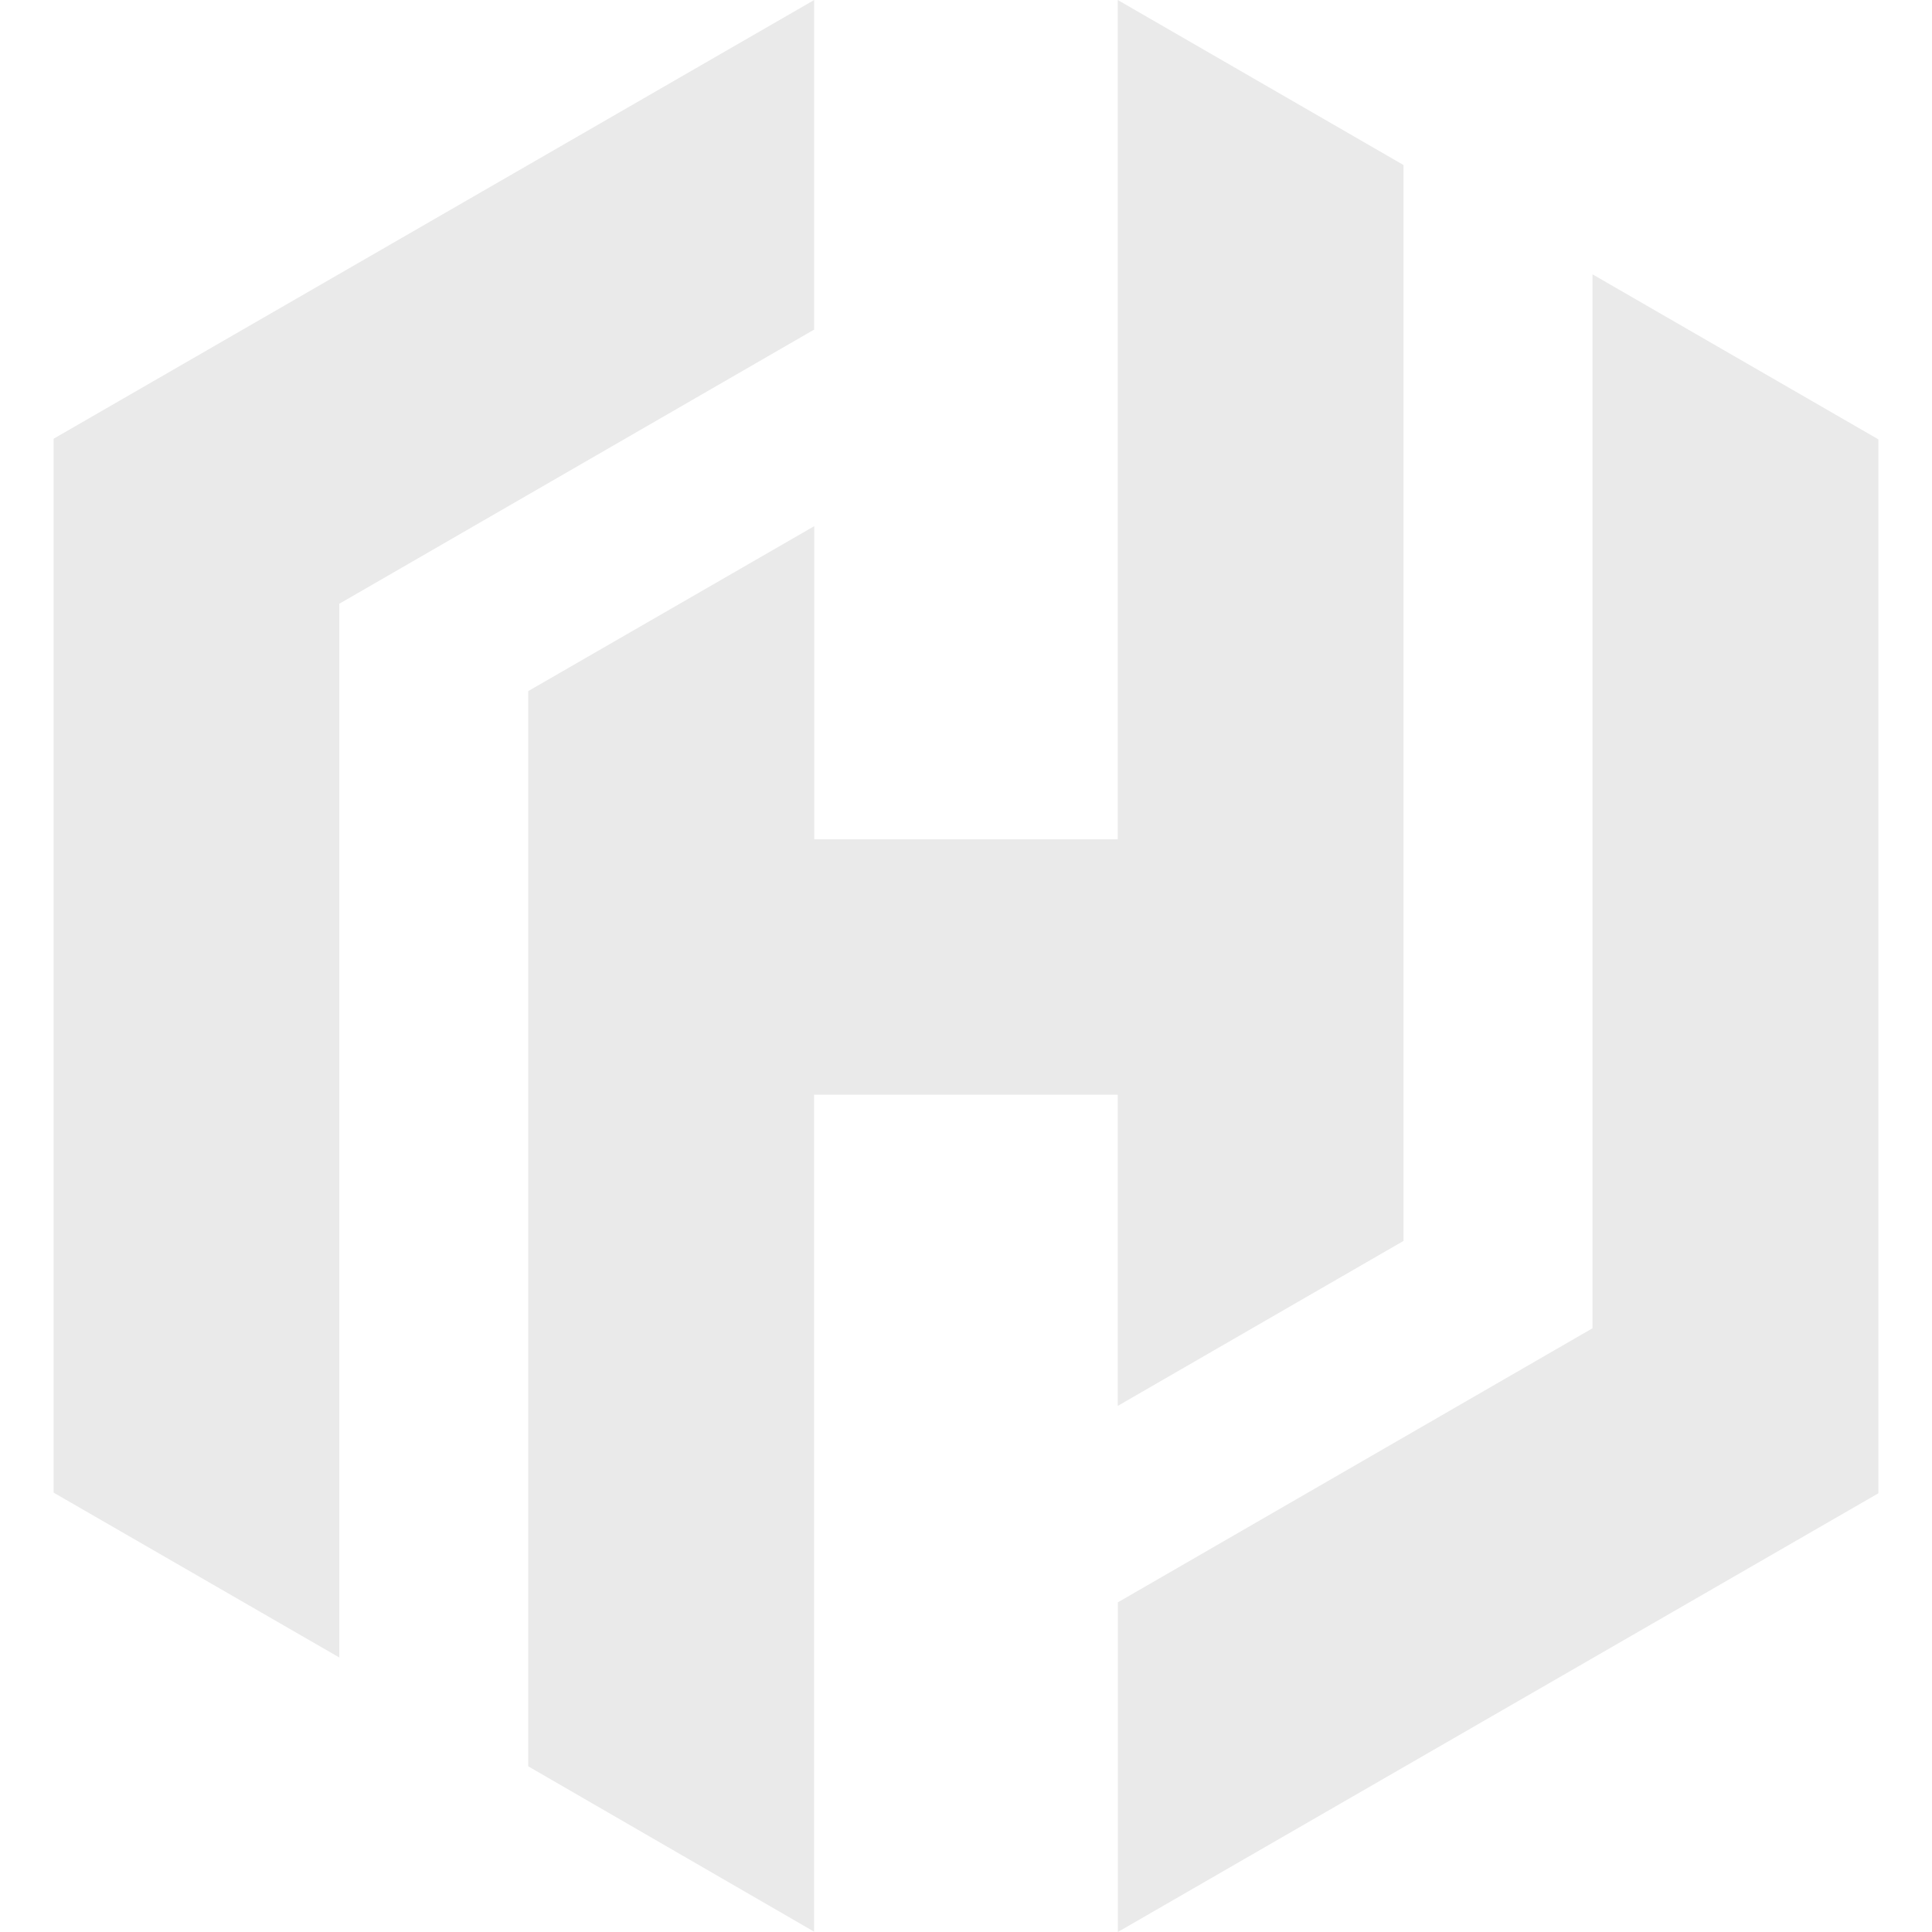
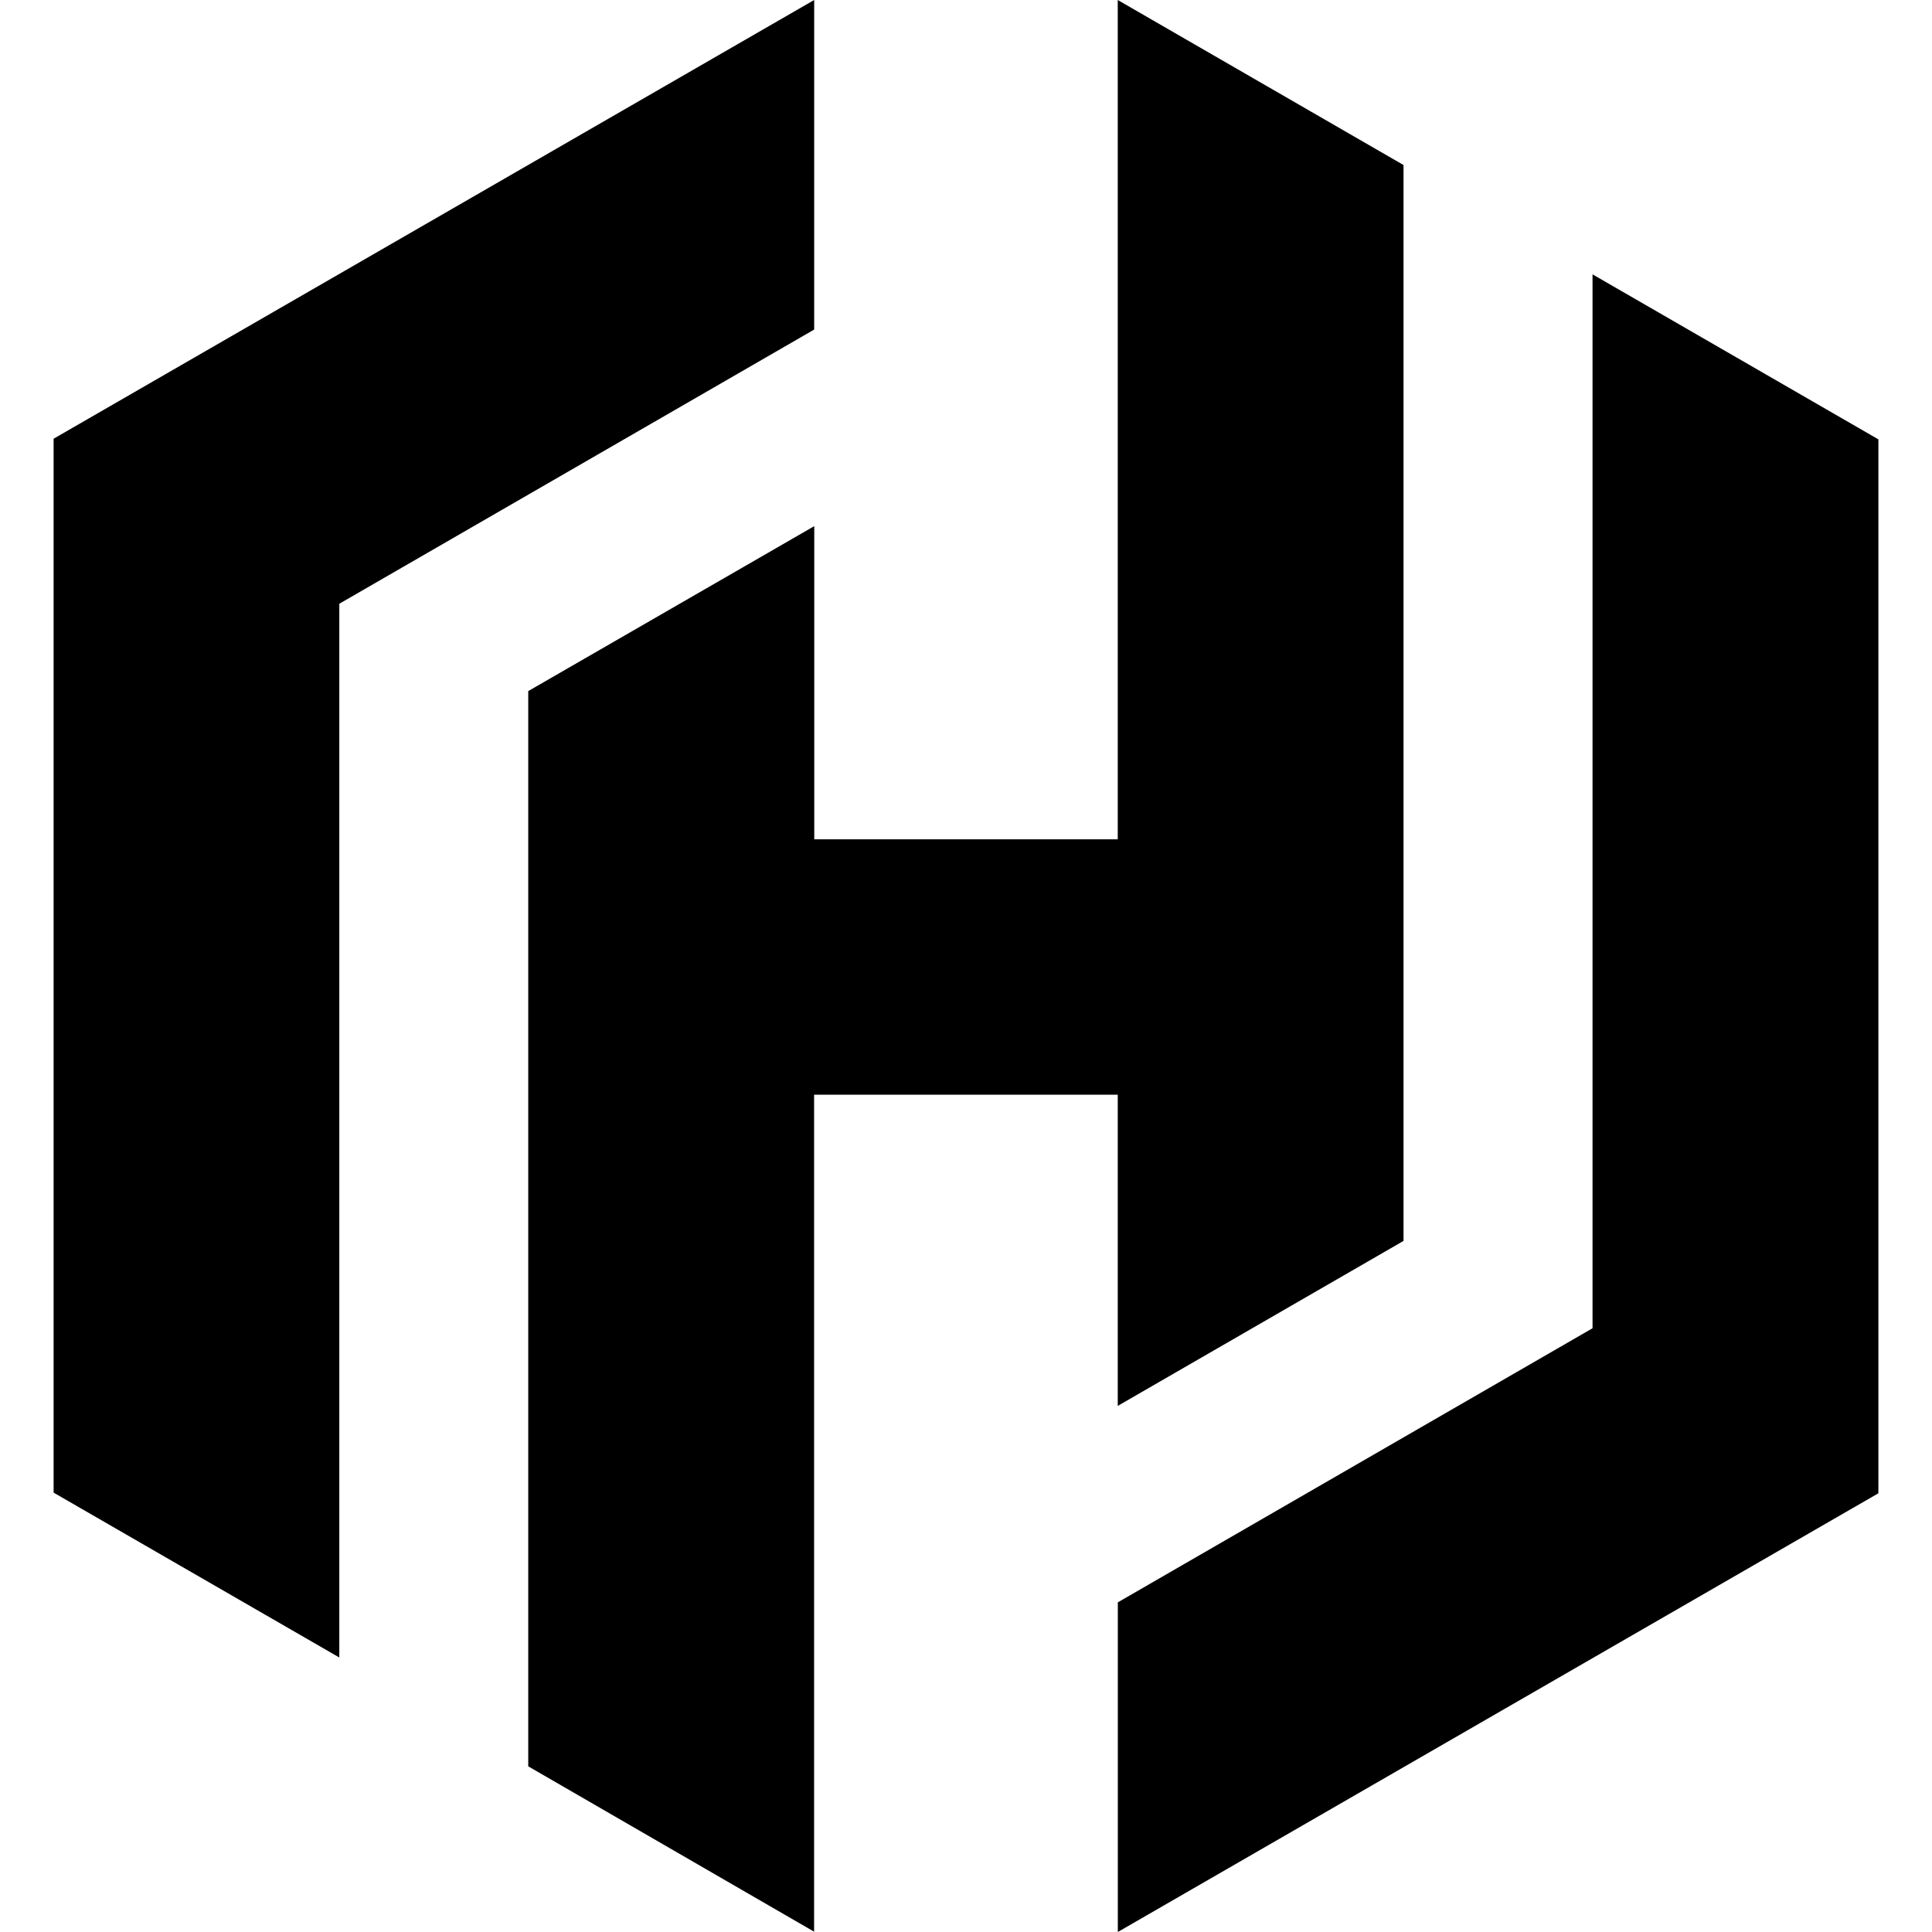
- <svg xmlns="http://www.w3.org/2000/svg" role="img" aria-label="hashicorp" viewBox="0 0 24 24">
-   <path fill="#EAEAEA" d="M10.114 4.094 4.215 7.5v13.09L.666 18.542V5.45L10.114 0v4.094zm3.772 13.37 3.549-2.049V2.05L13.885 0v10.426h-3.77v-3.89L6.562 8.585v13.357l3.551 2.054V13.599h3.772v3.865zM19.783 3.41V16.5l-5.897 3.405V24l9.448-5.45V5.458l-3.551-2.05z" />
+ <svg xmlns="http://www.w3.org/2000/svg" role="img" viewBox="0 0 24 24">
+   <path fill="#000000" d="M10.114 4.094 4.215 7.5v13.09L.666 18.542V5.45L10.114 0v4.094zm3.772 13.37 3.549-2.049V2.05L13.885 0v10.426h-3.77v-3.89L6.562 8.585v13.357l3.551 2.054V13.599h3.772v3.865zM19.783 3.41V16.5l-5.897 3.405V24l9.448-5.45V5.458l-3.551-2.05z" />
</svg>
